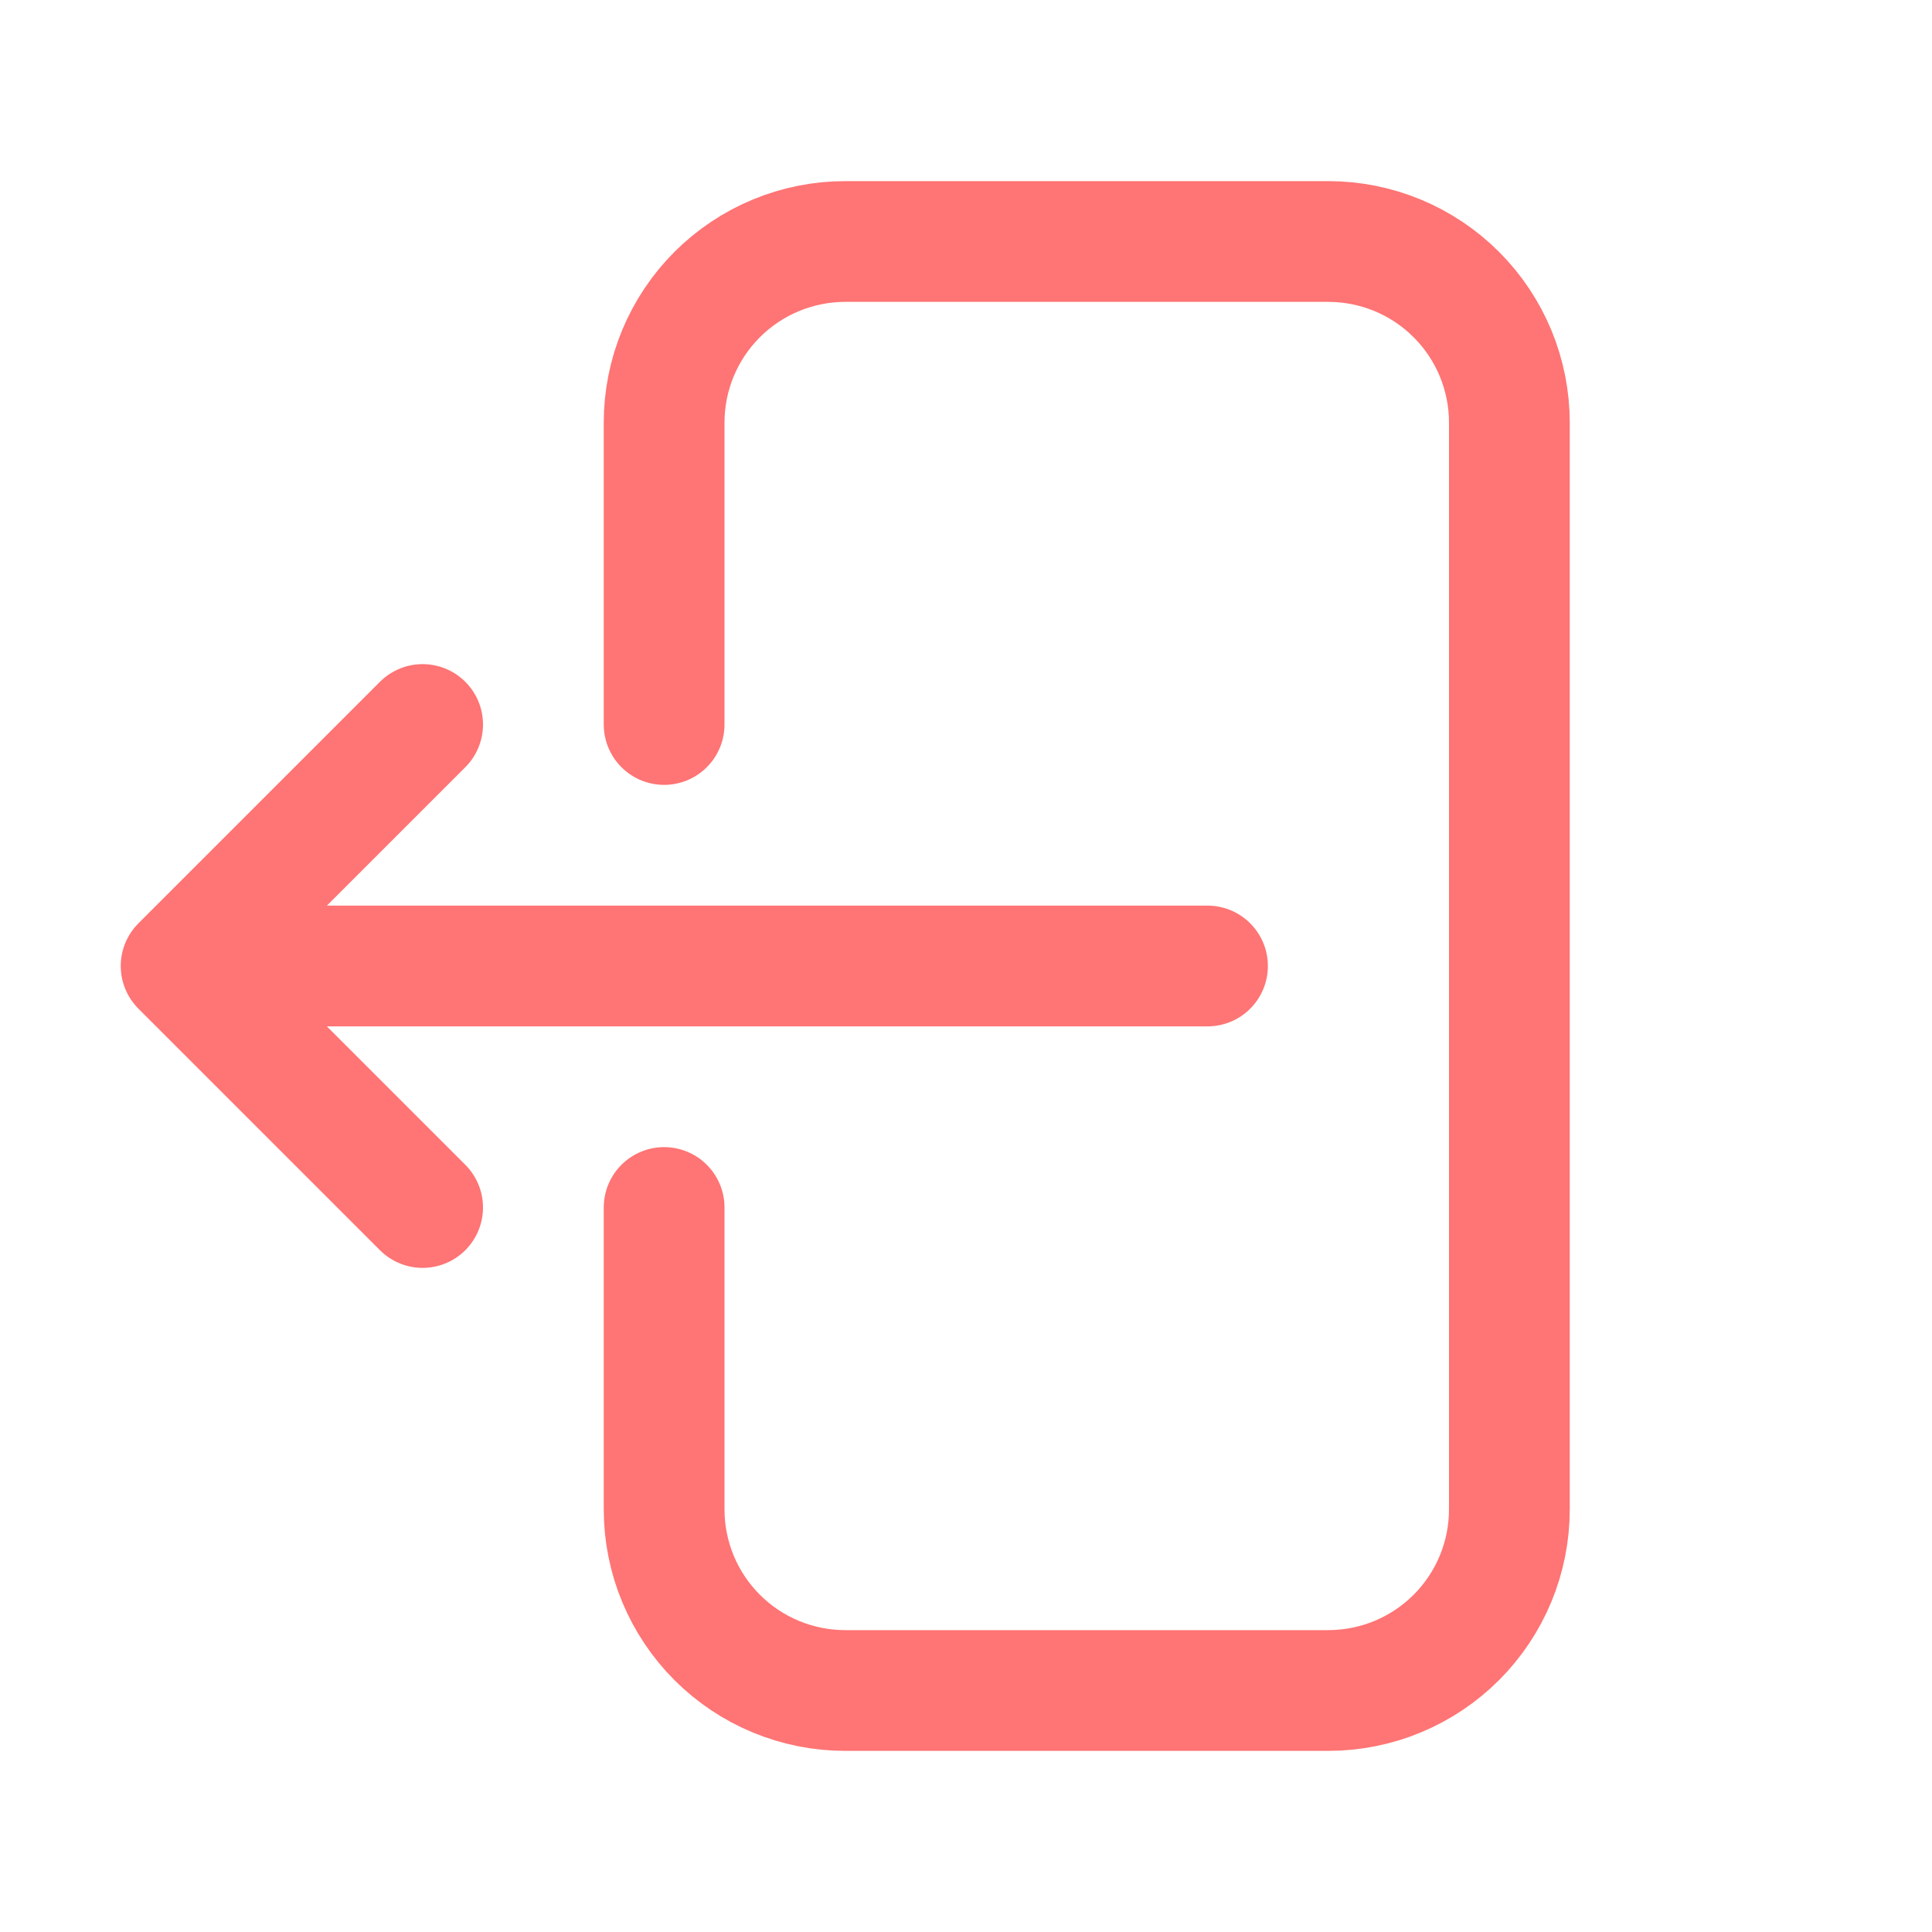
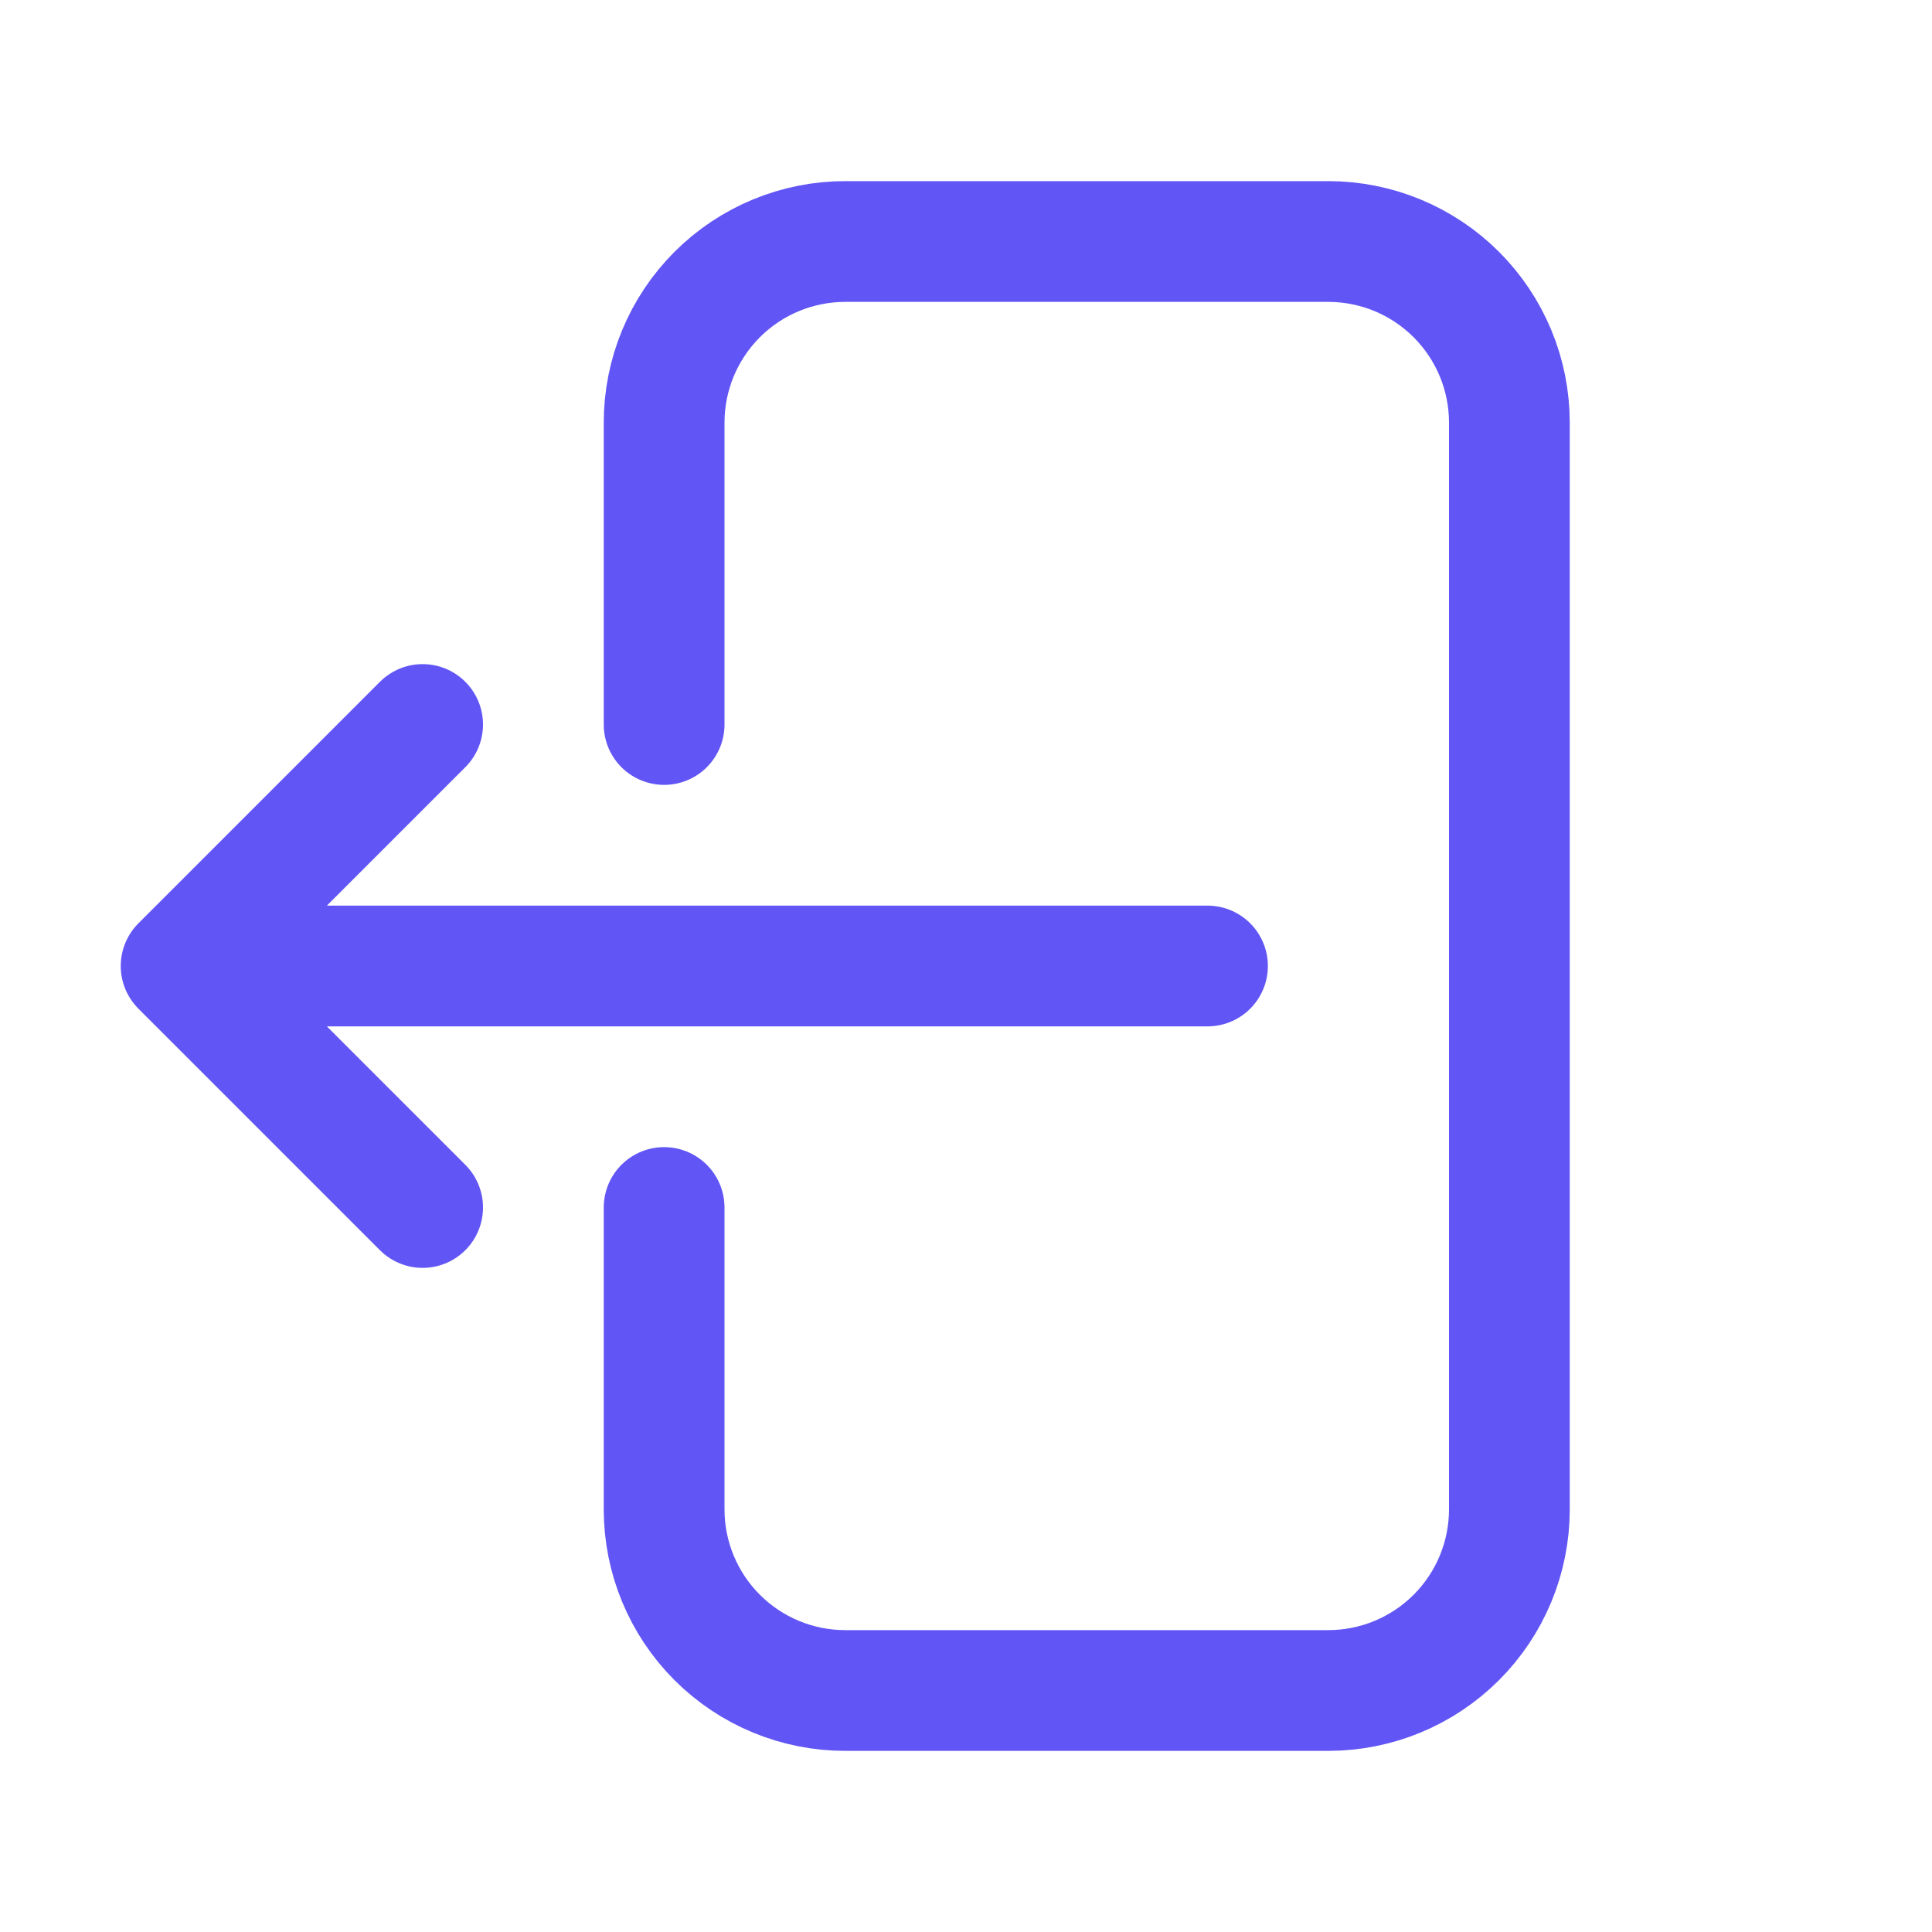
<svg xmlns="http://www.w3.org/2000/svg" width="24" height="24" viewBox="0 0 24 24" fill="none">
-   <path d="M8.25 9V5.25C8.25 4.653 8.487 4.081 8.909 3.659C9.331 3.237 9.903 3 10.5 3H16.5C17.097 3 17.669 3.237 18.091 3.659C18.513 4.081 18.75 4.653 18.75 5.25V18.75C18.75 19.347 18.513 19.919 18.091 20.341C17.669 20.763 17.097 21 16.5 21H10.5C9.903 21 9.331 20.763 8.909 20.341C8.487 19.919 8.25 19.347 8.25 18.75V15M5.25 15L2.25 12M2.25 12L5.25 9M2.25 12H15" stroke="#FF7474" stroke-width="1.5" stroke-linecap="round" stroke-linejoin="round" />
+   <path d="M8.25 9V5.25C8.25 4.653 8.487 4.081 8.909 3.659C9.331 3.237 9.903 3 10.5 3H16.5C17.097 3 17.669 3.237 18.091 3.659C18.513 4.081 18.75 4.653 18.75 5.25V18.75C18.75 19.347 18.513 19.919 18.091 20.341C17.669 20.763 17.097 21 16.5 21H10.5C9.903 21 9.331 20.763 8.909 20.341C8.487 19.919 8.25 19.347 8.25 18.75V15M5.25 15L2.25 12M2.25 12L5.25 9M2.25 12H15" stroke="#6155F5" stroke-width="1.5" stroke-linecap="round" stroke-linejoin="round" />
</svg>
